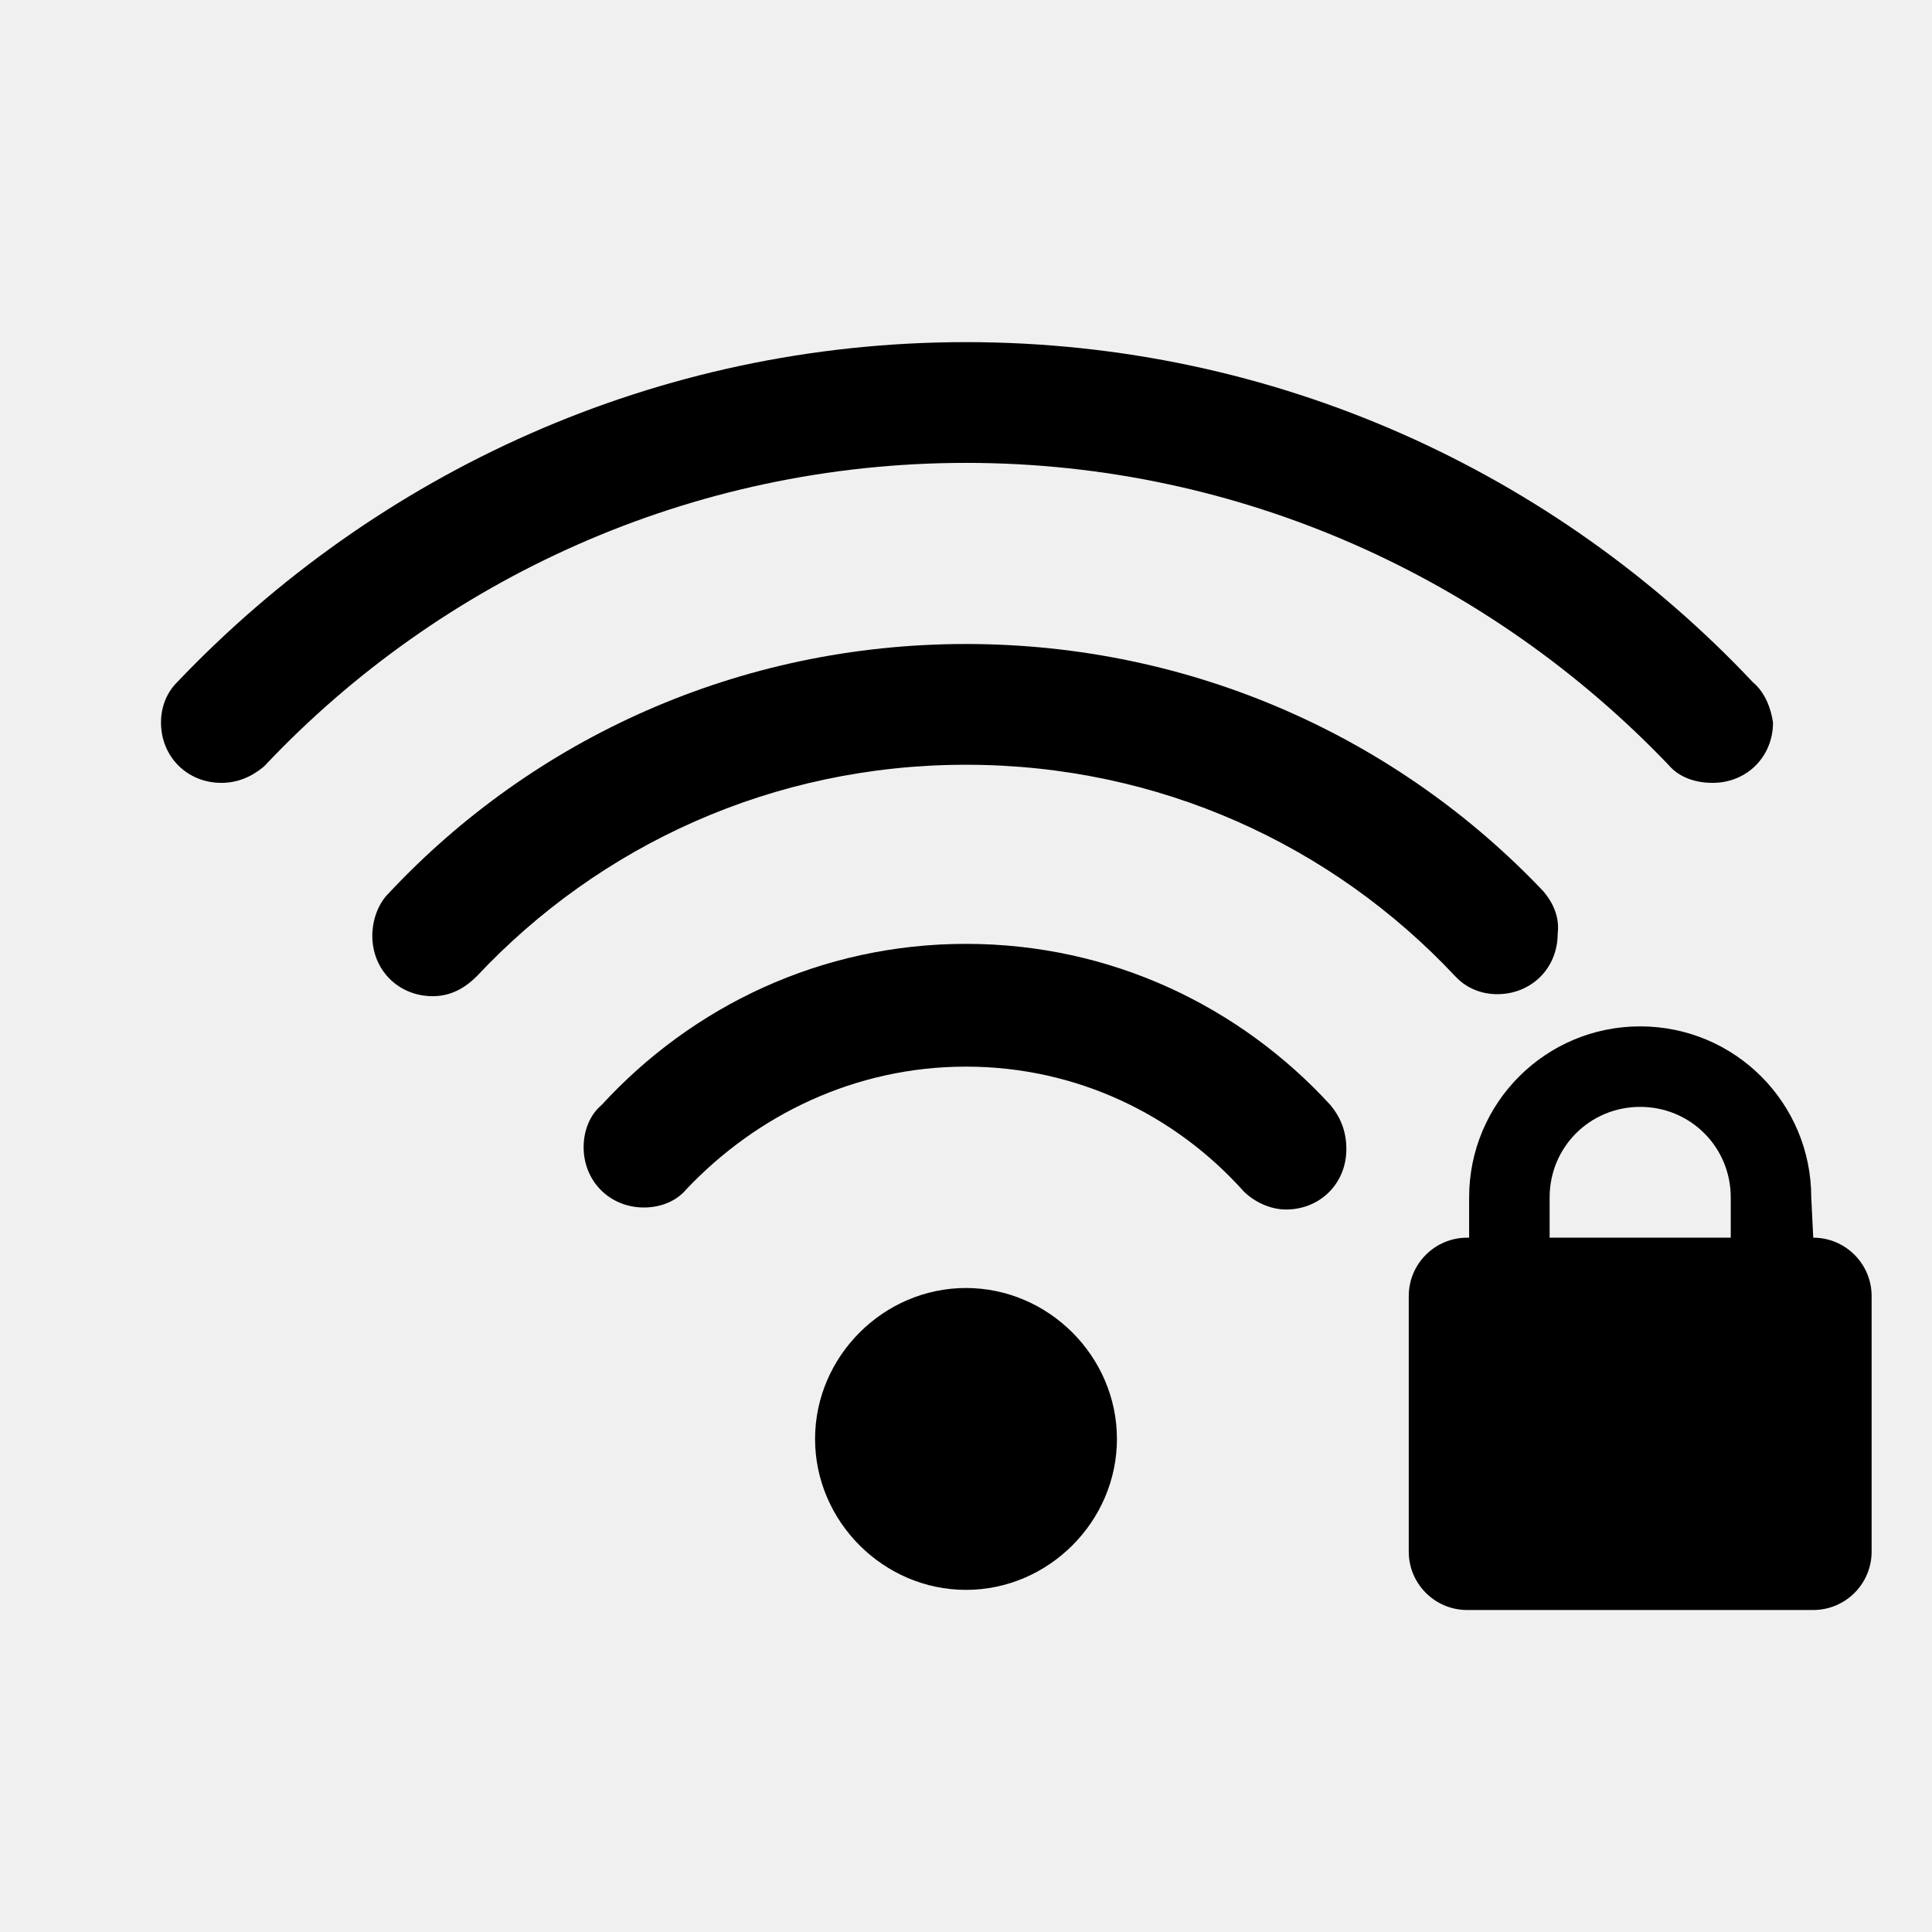
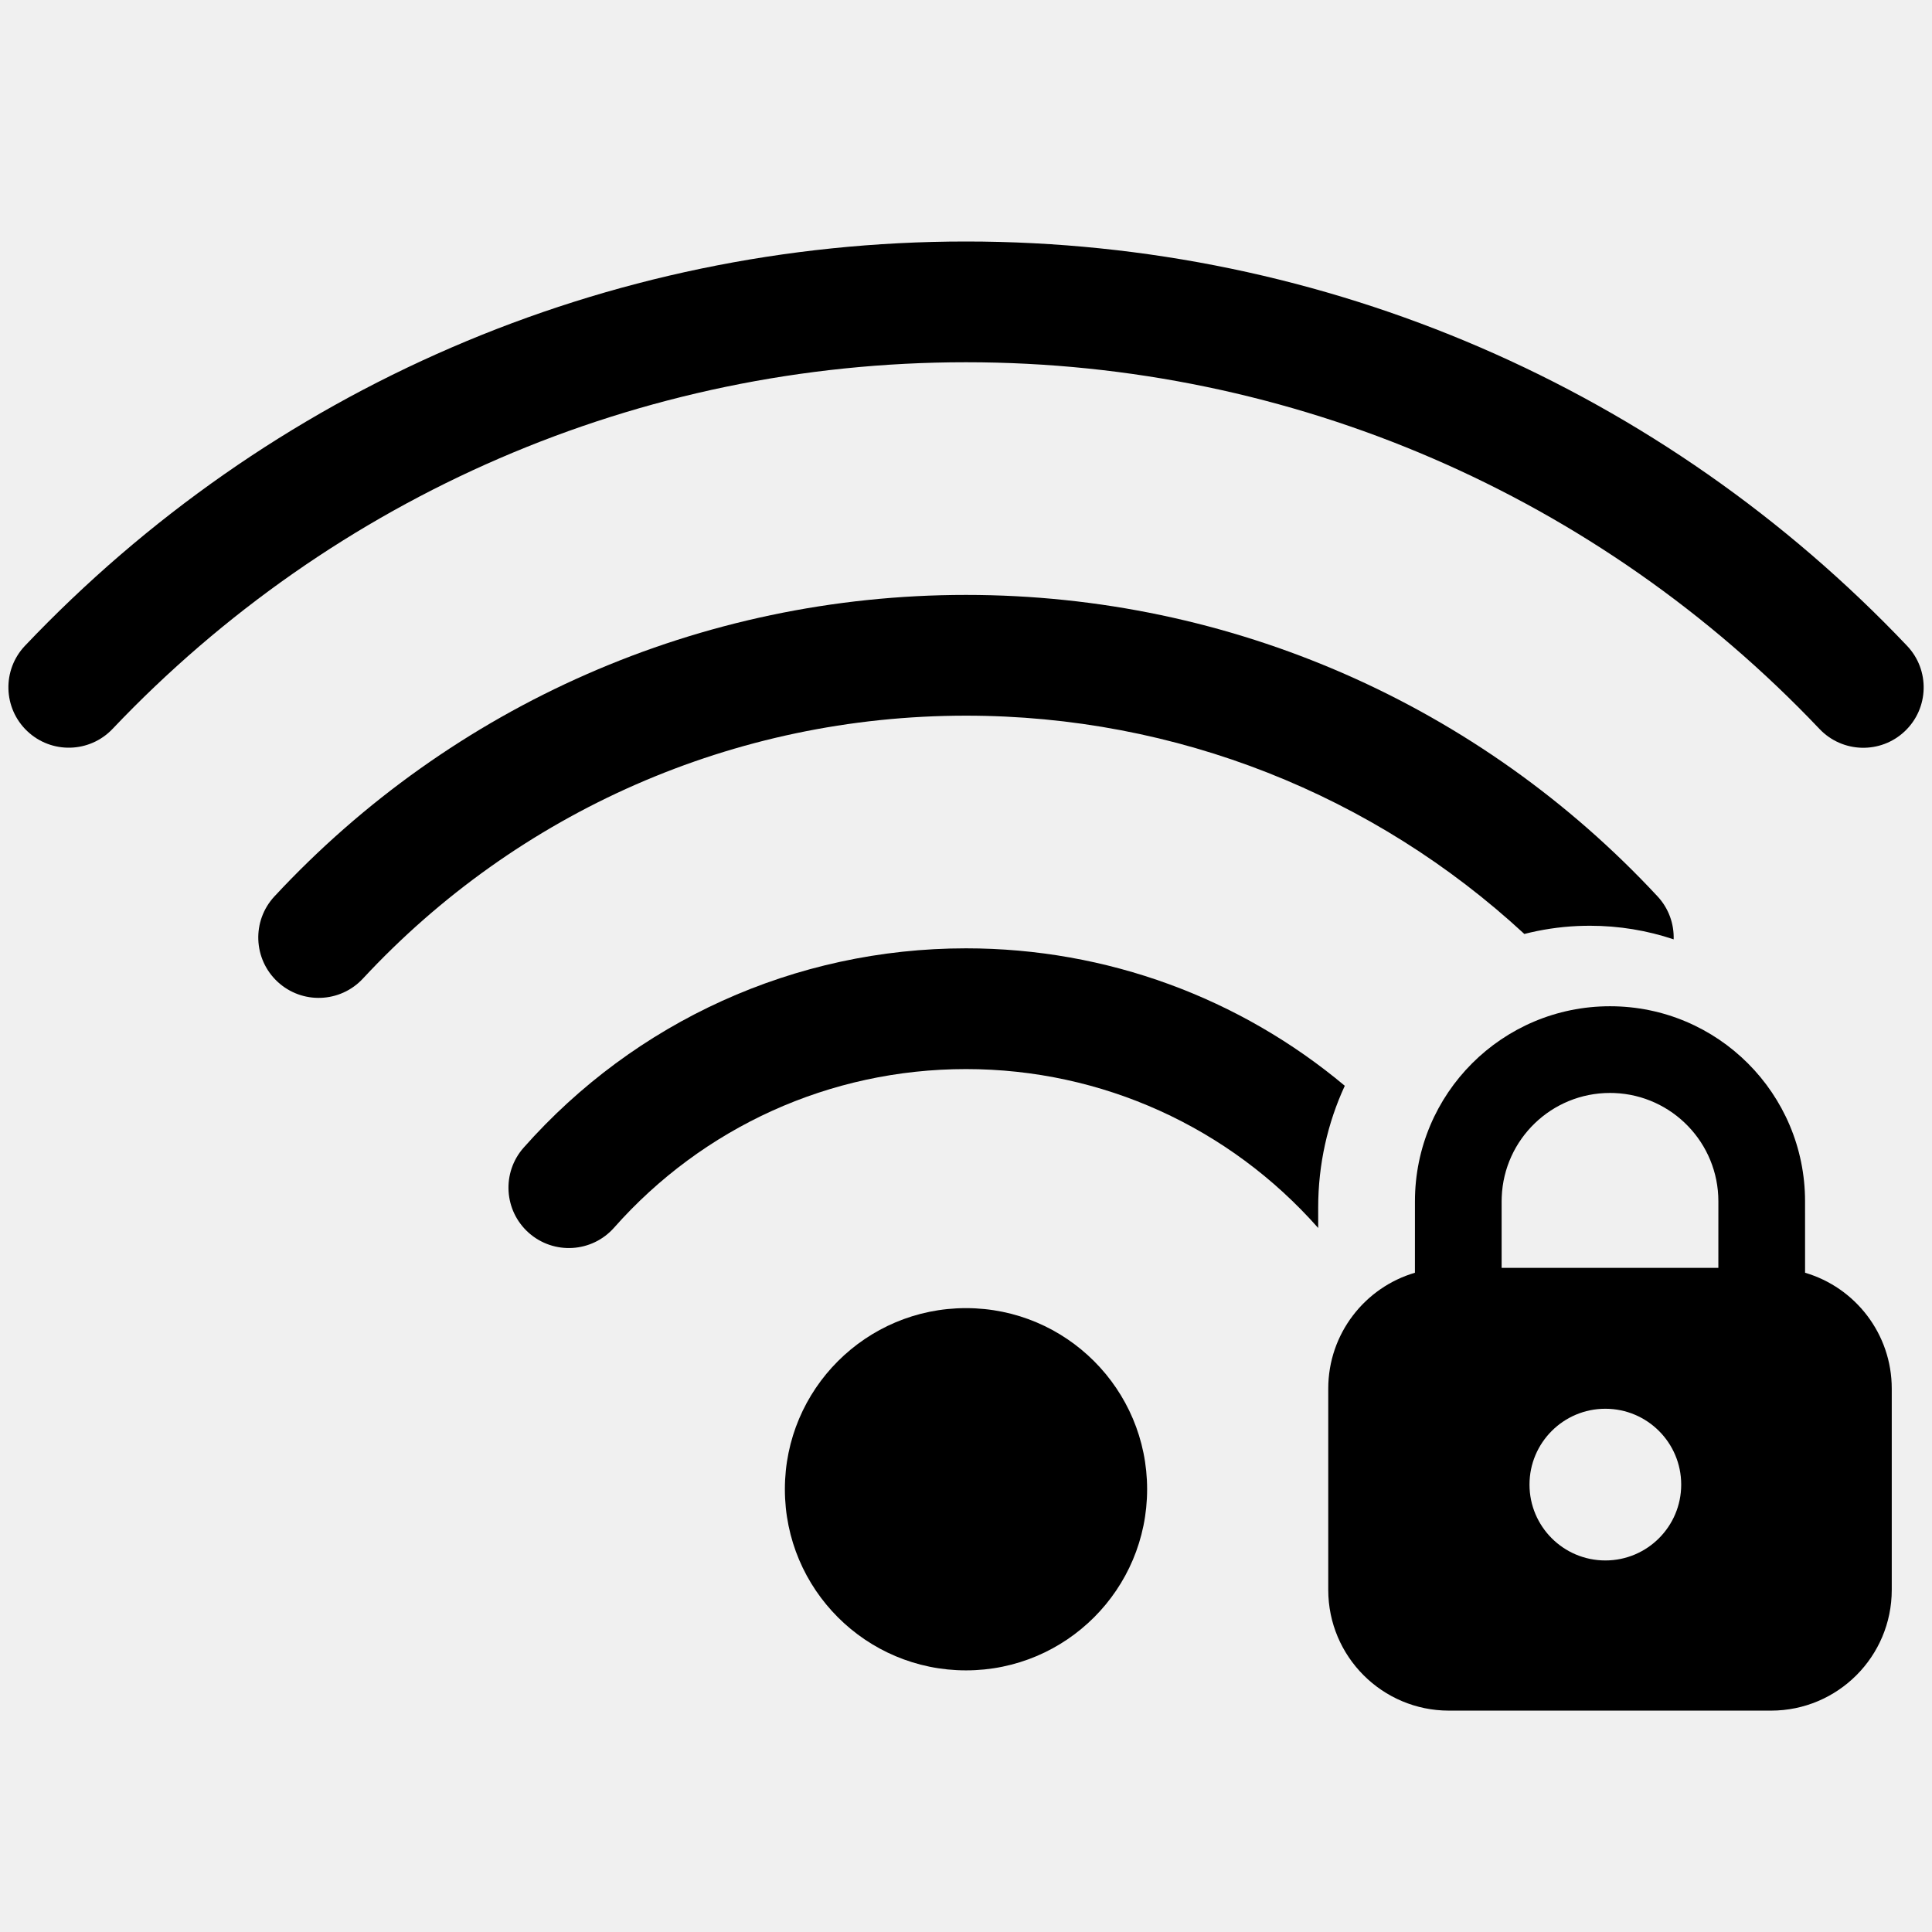
- <svg xmlns="http://www.w3.org/2000/svg" version="1.1" id="图层_1" x="0px" y="0px" viewBox="0 0 96 96" style="enable-background:new 0 0 96 96;" xml:space="preserve">
-   <style type="text/css">
- 	.st0{opacity:0.38;fill-rule:evenodd;clip-rule:evenodd;}
- 	.st1{fill-rule:evenodd;clip-rule:evenodd;}
- </style>
-   <path class="st1" d="M66.1,54.9c-4.5-4.9-10.9-8-18.1-8s-13.6,3.1-18.1,8l0,0C29.3,55.4,29,56.2,29,57c0,1.7,1.3,3,3,3  c0.8,0,1.6-0.3,2.1-0.9l0,0C37.6,55.4,42.5,53,48,53s10.4,2.4,13.8,6.2l0,0c0.5,0.5,1.3,0.9,2.1,0.9c1.7,0,3-1.3,3-3  C66.9,56.2,66.6,55.5,66.1,54.9L66.1,54.9z" />
-   <path class="st1" d="M76.7,44.3C69.5,36.7,59.3,32,48,32s-21.5,4.7-28.7,12.4l0,0c-0.5,0.5-0.8,1.3-0.8,2.1c0,1.7,1.3,3,3,3  c0.9,0,1.6-0.4,2.2-1C29.8,42,38.4,38,48,38s18.2,4,24.3,10.5l0,0c0,0,0,0,0.1,0.1l0,0c0.5,0.5,1.2,0.8,2,0.8c1.7,0,3-1.3,3-3  C77.5,45.6,77.2,44.9,76.7,44.3L76.7,44.3z" />
-   <path class="st1" d="M87.1,33.9L87.1,33.9C77.3,23.5,63.4,17,48,17S18.7,23.5,8.8,33.9l0,0c-0.5,0.5-0.8,1.2-0.8,2c0,1.7,1.3,3,3,3  c0.8,0,1.5-0.3,2.1-0.8l0,0l0,0l0.1-0.1c8.7-9.2,21.1-15,34.8-15s26.1,5.8,34.9,15c0.5,0.6,1.3,0.9,2.2,0.9c1.7,0,3-1.3,3-3  C88,35.2,87.7,34.4,87.1,33.9" />
-   <path class="st1" d="M48,64c-4.1,0-7.5,3.4-7.5,7.5S43.9,79,48,79s7.5-3.4,7.5-7.5S52.1,64,48,64" />
-   <path d="M90.1,61.5L90.1,61.5l-0.1-2c0-4.7-3.8-8.5-8.5-8.5S73,54.8,73,59.5v2h-0.1c-1.6,0-2.9,1.3-2.9,2.9v12.7  c0,1.6,1.3,2.9,2.9,2.9h17.2c1.6,0,2.9-1.3,2.9-2.9V64.4C93,62.8,91.7,61.5,90.1,61.5z M77,59.5c0-2.5,2-4.5,4.5-4.5s4.5,2,4.5,4.5  v2h-9V59.5z" />
+ <svg xmlns="http://www.w3.org/2000/svg" xmlns:xlink="http://www.w3.org/1999/xlink" width="40px" height="40px" viewBox="0 0 96 96" version="1.1">
+   <defs>
+     <path d="M80,50 C85.353,50 89.692,54.339 89.692,59.692 L89.693,63.242 C92.182,63.973 94,66.274 94,69 L94,79 C94,82.314 91.314,85 88,85 L72,85 C68.686,85 66,82.314 66,79 L66,69 C66,66.274 67.818,63.973 70.307,63.242 L70.308,59.692 C70.308,54.339 74.647,50 80,50 Z M79.769,70 C77.688,70 76,71.688 76,73.769 C76,75.851 77.688,77.538 79.769,77.538 C81.851,77.538 83.538,75.851 83.538,73.769 C83.538,71.688 81.851,70 79.769,70 Z M80,54.308 C77.099,54.308 74.733,56.602 74.62,59.476 L74.615,59.692 L74.615,63 L85.384,63 L85.385,59.692 C85.385,56.791 83.09,54.426 80.217,54.312 L80,54.308 Z" id="path-1" />
+   </defs>
+   <g id="Public/ic_wlan_lock" stroke="none" stroke-width="1" fill="none" fill-rule="evenodd">
+     <rect id="Rectangle" fill="#000000" fill-rule="nonzero" x="39" y="65" width="18" height="18" rx="9" />
+     <path d="M94.762,32.092 C95.903,33.293 95.853,35.192 94.651,36.333 C93.45,37.473 91.551,37.424 90.41,36.222 C79.439,24.663 64.255,18 48,18 C31.747,18 16.565,24.662 5.593,36.218 C4.453,37.42 2.554,37.469 1.352,36.328 C0.151,35.188 0.101,33.289 1.242,32.087 C13.335,19.349 30.084,12 48,12 C65.918,12 82.669,19.351 94.762,32.092 Z" id="Path" fill="#000000" fill-rule="nonzero" />
+     <path d="M48,29.561 C61.209,29.561 73.545,35.054 82.362,44.54 C82.922,45.142 83.187,45.913 83.163,46.676 C81.854,46.237 80.456,46 79,46 L79,46 L78.692,46.004 L78.381,46.014 C77.474,46.056 76.593,46.191 75.744,46.408 C68.269,39.499 58.453,35.561 48,35.561 C36.475,35.561 25.724,40.348 18.031,48.627 C16.903,49.84 15.005,49.91 13.791,48.782 C12.578,47.654 12.508,45.756 13.636,44.542 C22.453,35.055 34.79,29.561 48,29.561 Z" id="Path" fill="#000000" fill-rule="nonzero" />
+     <path d="M48,47.122 C55.006,47.122 61.617,49.594 66.822,53.952 C65.973,55.788 65.5,57.841 65.5,60 L65.5,60 L65.5,61.017 C65.494,61.01 65.488,61.004 65.482,60.997 C61.077,56.021 54.776,53.122 48,53.122 C41.221,53.122 34.919,56.024 30.513,61.003 C29.415,62.244 27.519,62.359 26.278,61.262 C25.037,60.164 24.921,58.268 26.019,57.027 C31.552,50.774 39.485,47.122 48,47.122 Z" id="Path" fill="#000000" fill-rule="nonzero" />
+     <mask id="mask-2" fill="white">
+       <use xlink:href="#path-1" />
+     </mask>
+     <use id="合并形状" fill="#000000" xlink:href="#path-1" />
+   </g>
</svg>
